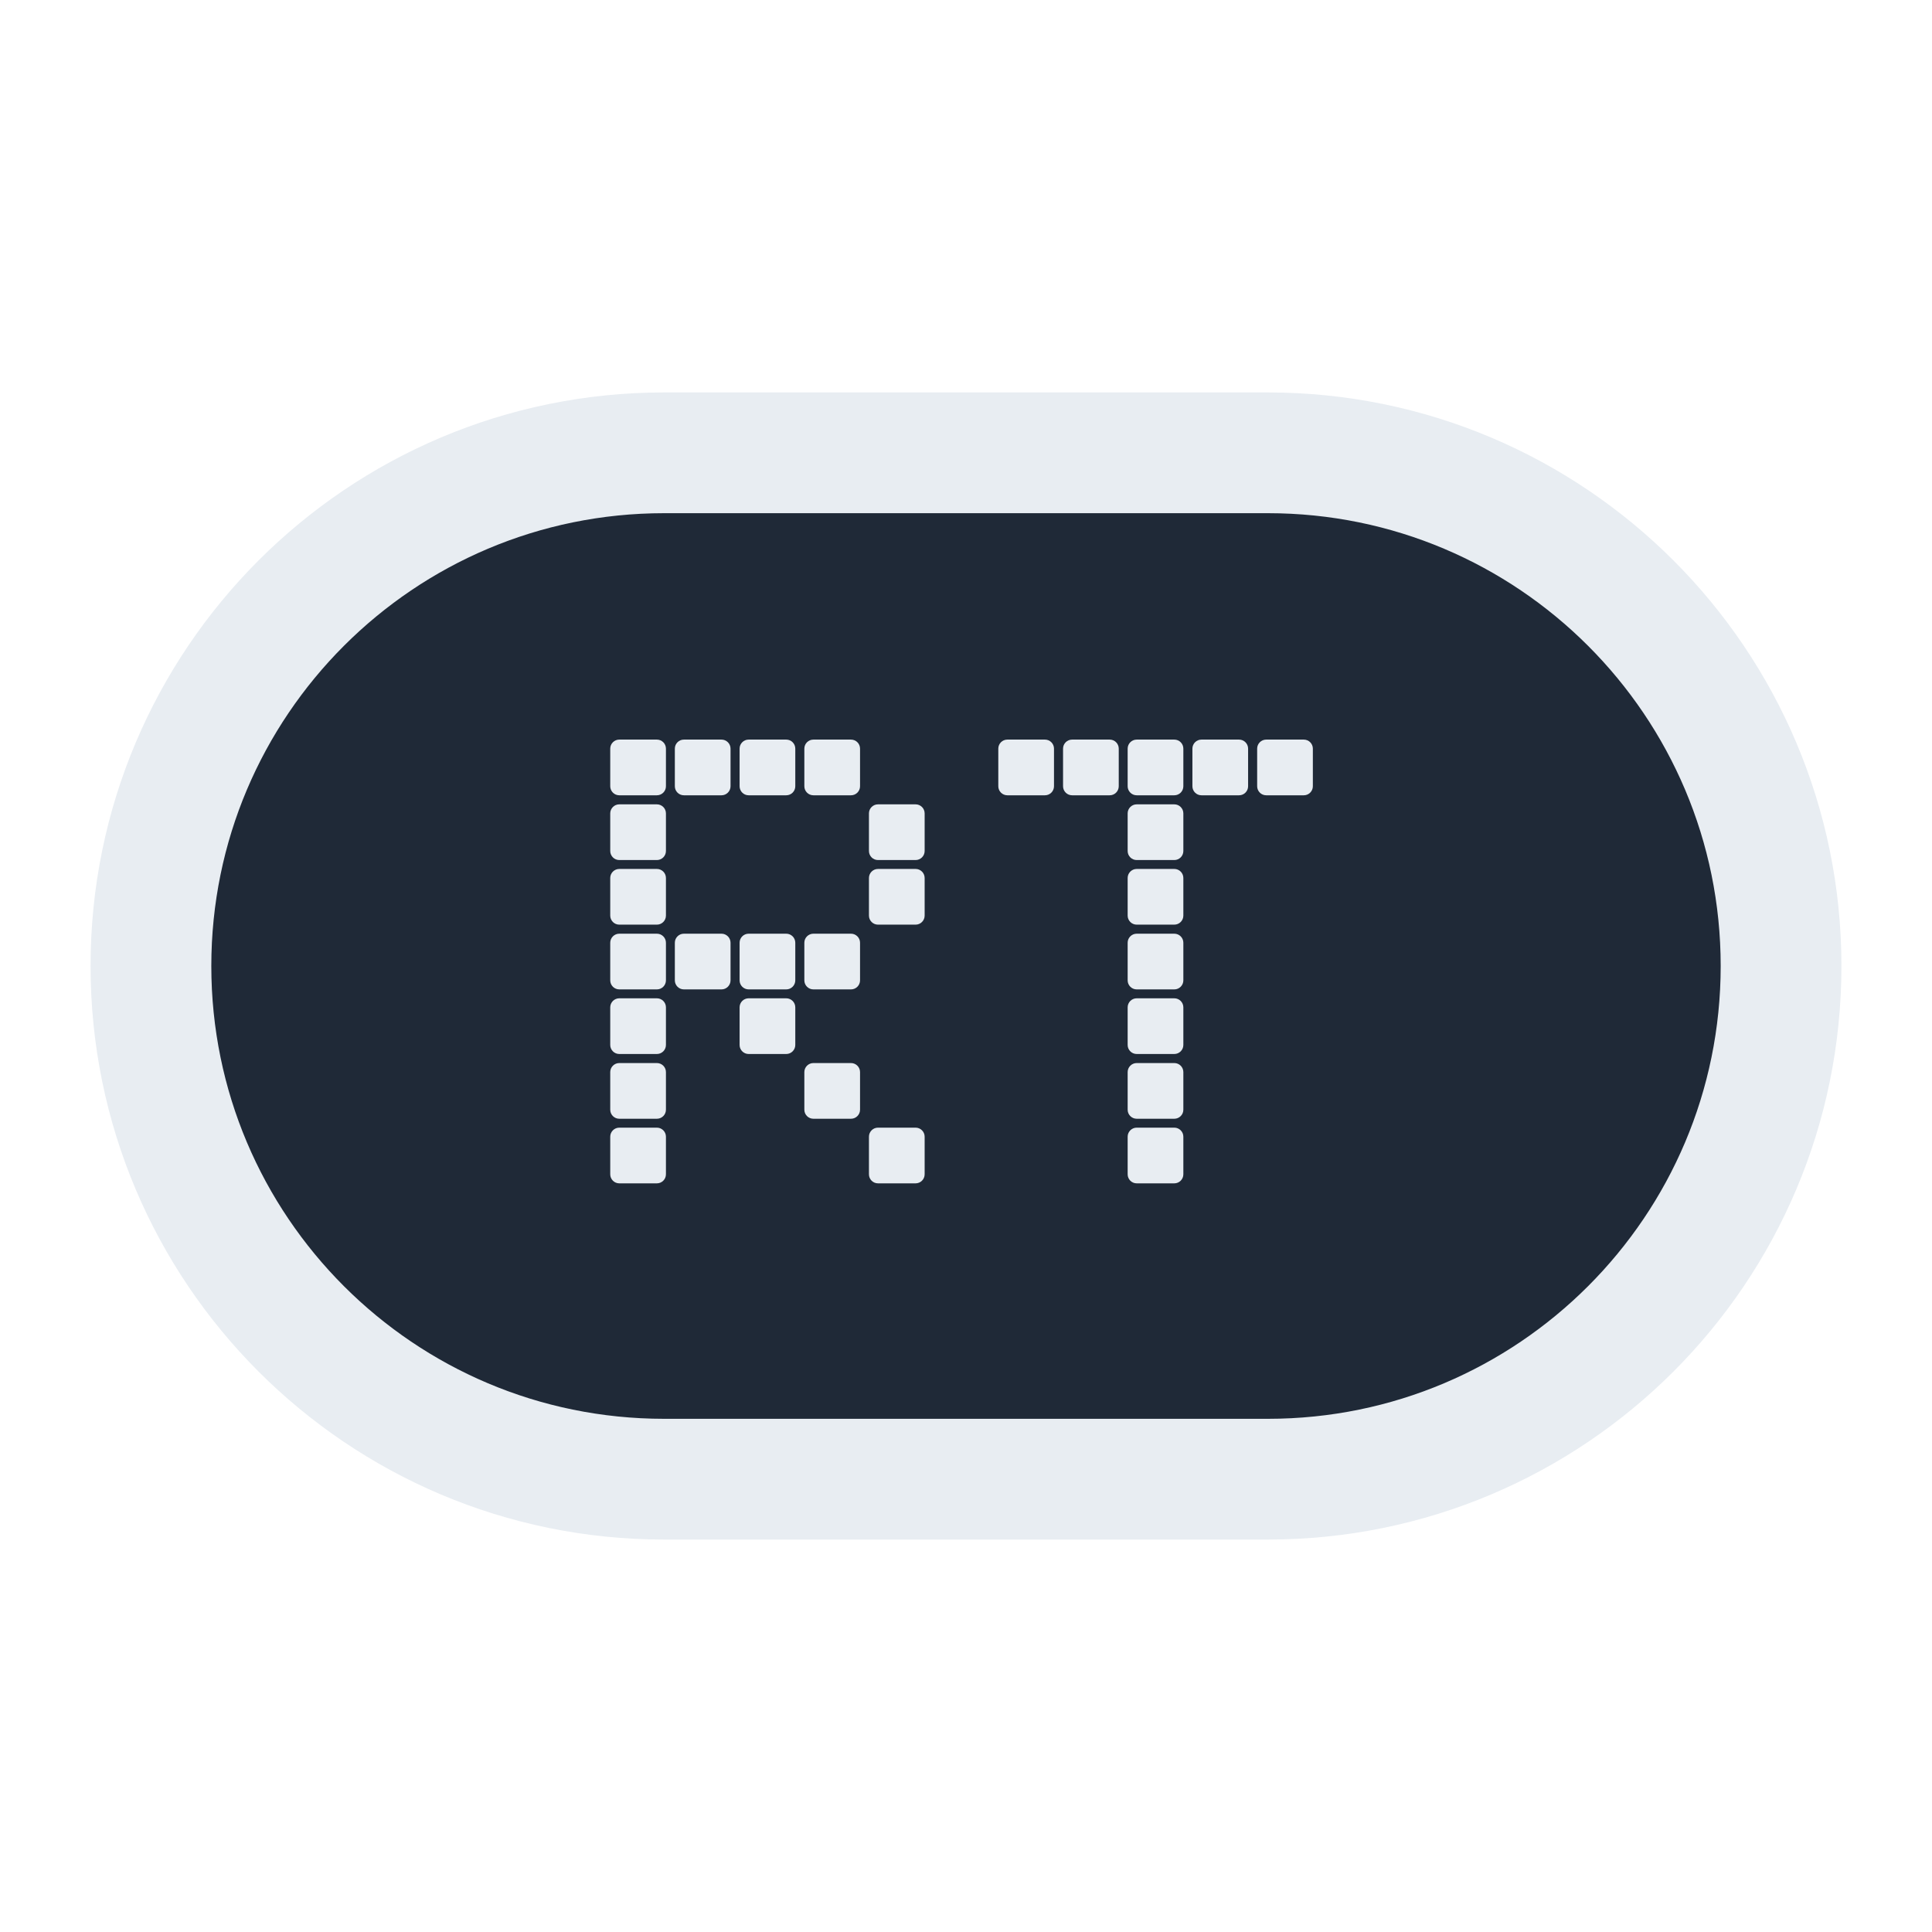
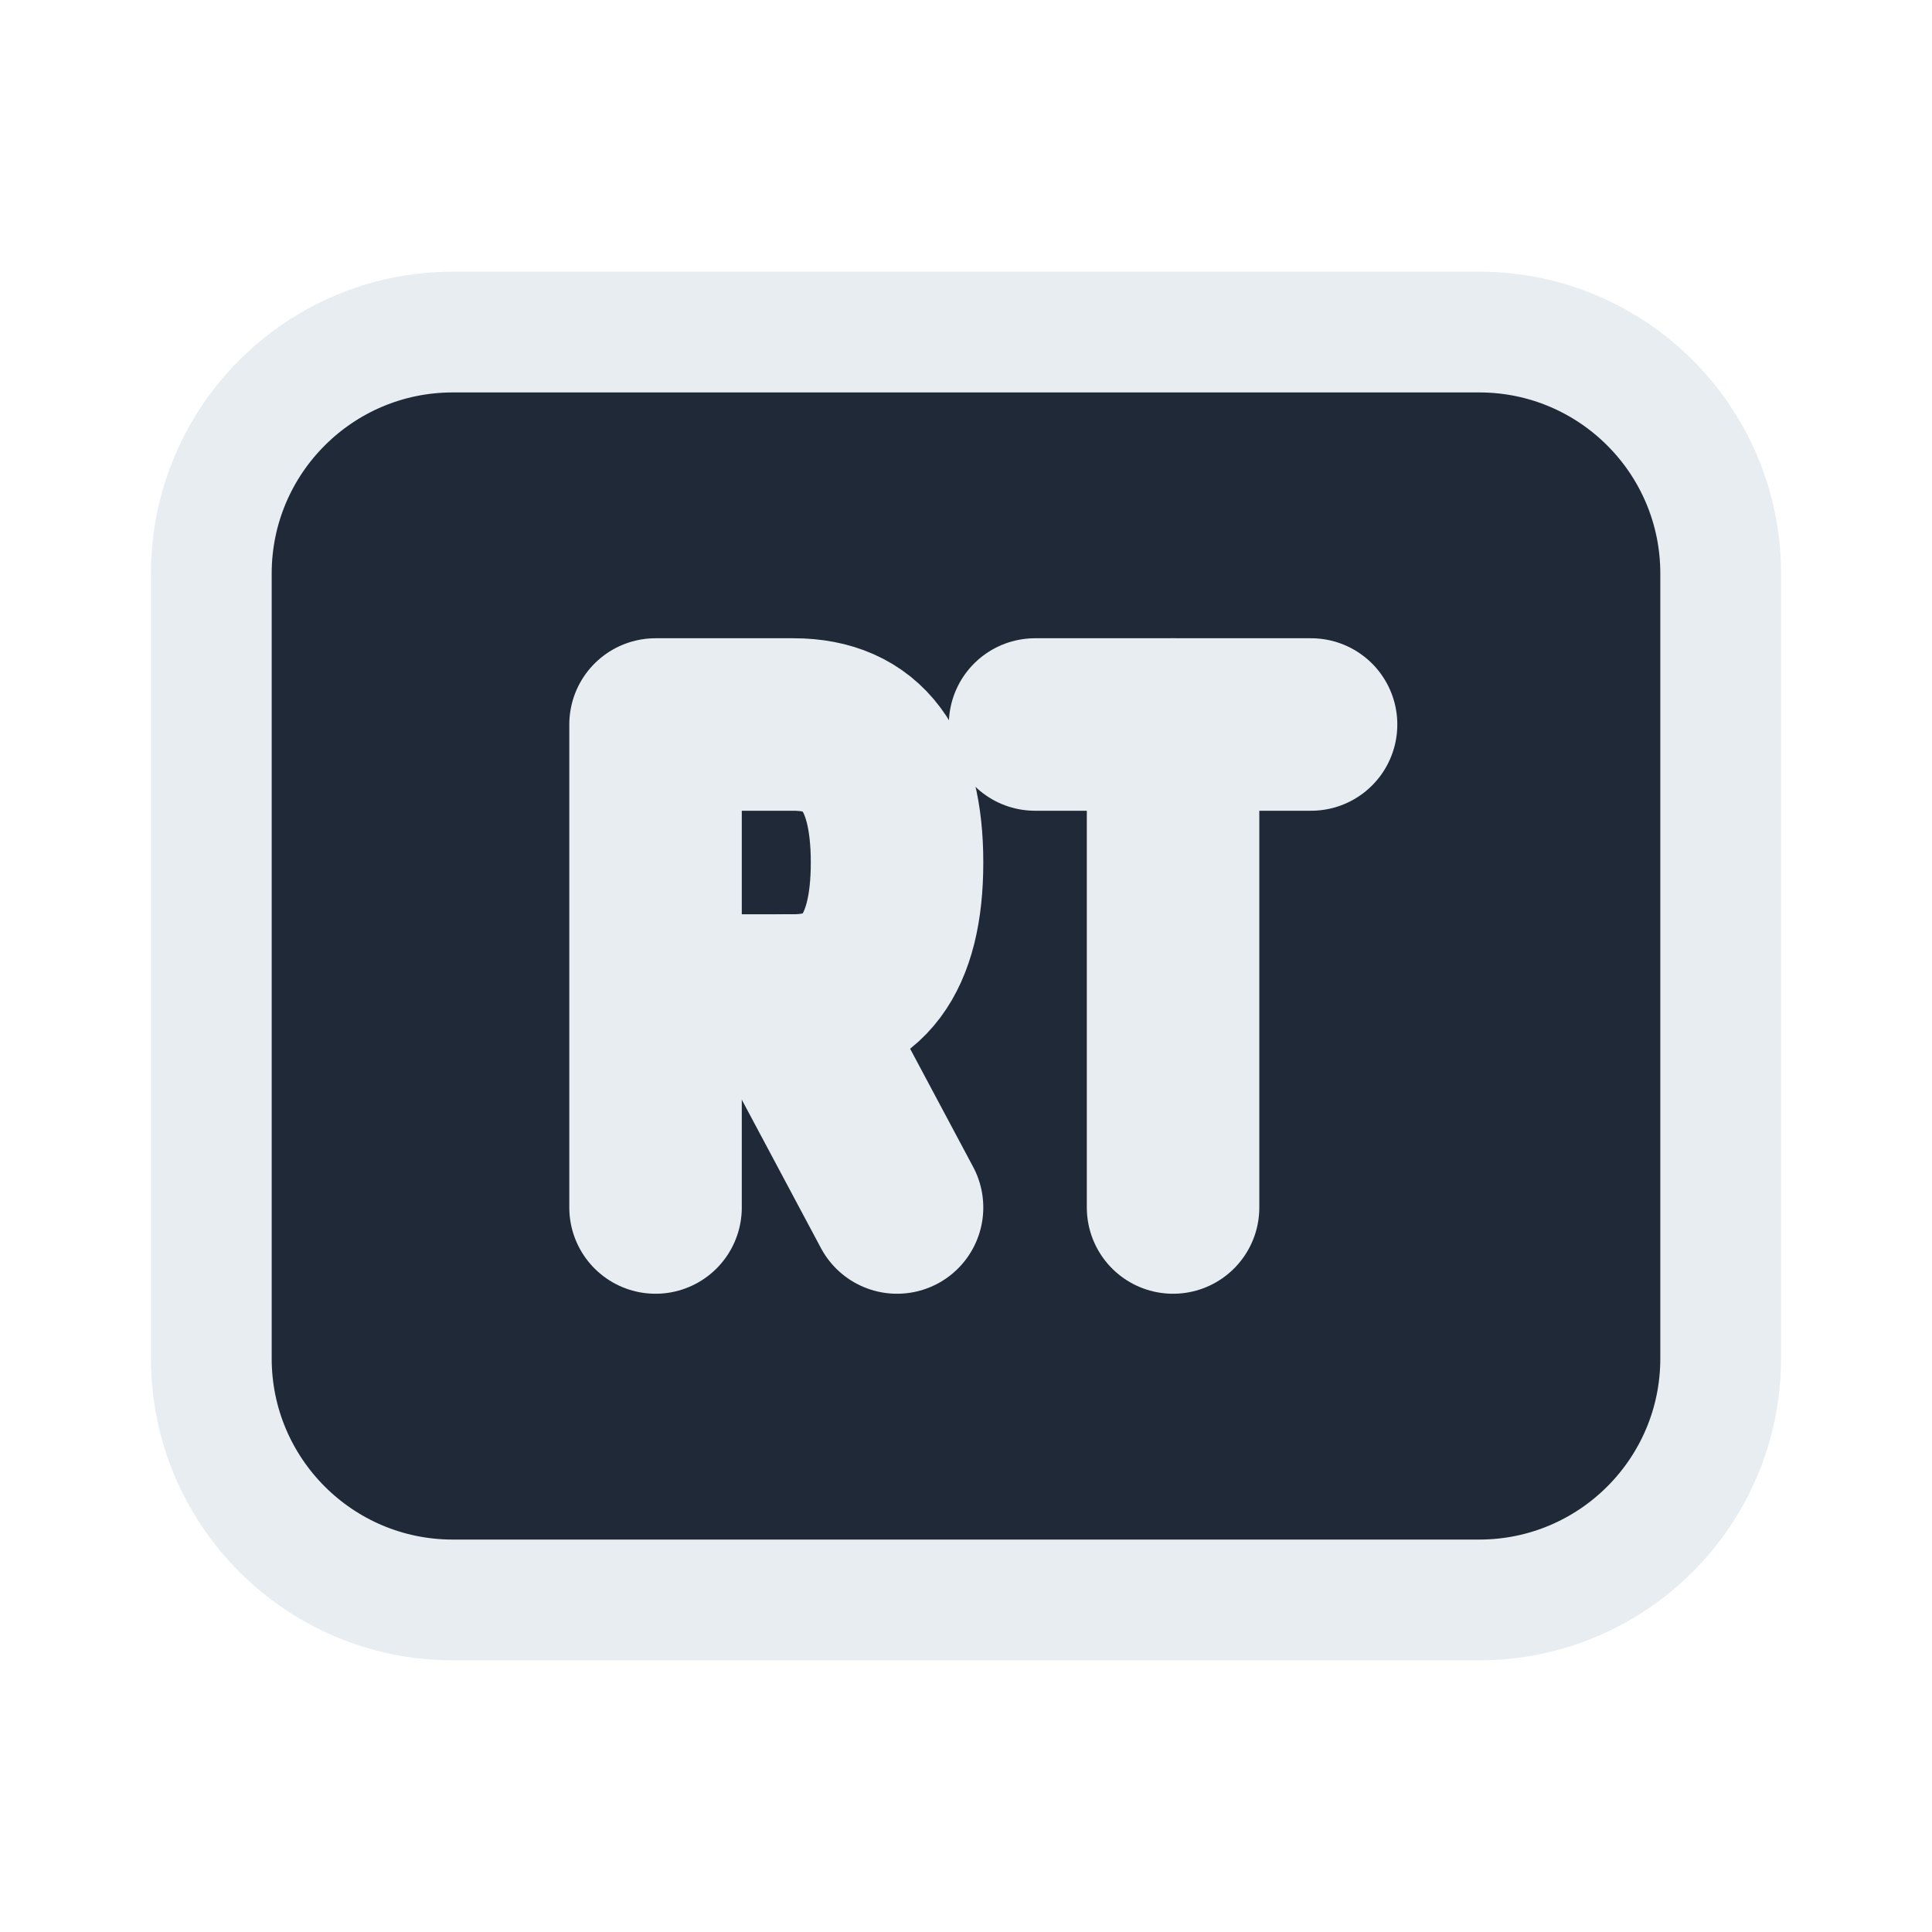
<svg xmlns="http://www.w3.org/2000/svg" viewBox="0 0 128 128">
-   <rect x="10" y="30" width="108" height="68" rx="34" fill="#1F2937" stroke="#E8EDF2" stroke-width="8" />
-   <rect x="40.43" y="49.00" width="3.69" height="3.69" rx="0.60" fill="#E8EDF2" />
-   <rect x="44.71" y="49.00" width="3.69" height="3.69" rx="0.60" fill="#E8EDF2" />
-   <rect x="49.00" y="49.00" width="3.69" height="3.69" rx="0.60" fill="#E8EDF2" />
-   <rect x="53.29" y="49.00" width="3.69" height="3.69" rx="0.60" fill="#E8EDF2" />
-   <rect x="40.43" y="53.29" width="3.69" height="3.69" rx="0.60" fill="#E8EDF2" />
-   <rect x="57.57" y="53.29" width="3.69" height="3.69" rx="0.60" fill="#E8EDF2" />
-   <rect x="40.43" y="57.57" width="3.69" height="3.69" rx="0.60" fill="#E8EDF2" />
-   <rect x="57.57" y="57.57" width="3.69" height="3.69" rx="0.60" fill="#E8EDF2" />
-   <rect x="40.43" y="61.86" width="3.69" height="3.69" rx="0.60" fill="#E8EDF2" />
-   <rect x="44.71" y="61.86" width="3.69" height="3.69" rx="0.60" fill="#E8EDF2" />
-   <rect x="49.00" y="61.86" width="3.69" height="3.69" rx="0.60" fill="#E8EDF2" />
-   <rect x="53.29" y="61.86" width="3.69" height="3.69" rx="0.60" fill="#E8EDF2" />
-   <rect x="40.43" y="66.14" width="3.69" height="3.69" rx="0.60" fill="#E8EDF2" />
-   <rect x="49.00" y="66.14" width="3.69" height="3.69" rx="0.60" fill="#E8EDF2" />
-   <rect x="40.43" y="70.43" width="3.69" height="3.69" rx="0.60" fill="#E8EDF2" />
-   <rect x="53.29" y="70.43" width="3.69" height="3.69" rx="0.60" fill="#E8EDF2" />
-   <rect x="40.43" y="74.71" width="3.69" height="3.69" rx="0.60" fill="#E8EDF2" />
-   <rect x="57.57" y="74.71" width="3.69" height="3.69" rx="0.60" fill="#E8EDF2" />
-   <rect x="66.14" y="49.00" width="3.69" height="3.69" rx="0.60" fill="#E8EDF2" />
-   <rect x="70.43" y="49.00" width="3.69" height="3.69" rx="0.60" fill="#E8EDF2" />
-   <rect x="74.71" y="49.00" width="3.69" height="3.69" rx="0.60" fill="#E8EDF2" />
-   <rect x="79.00" y="49.00" width="3.69" height="3.69" rx="0.60" fill="#E8EDF2" />
-   <rect x="83.29" y="49.00" width="3.69" height="3.69" rx="0.60" fill="#E8EDF2" />
-   <rect x="74.71" y="53.29" width="3.69" height="3.69" rx="0.60" fill="#E8EDF2" />
-   <rect x="74.71" y="57.57" width="3.69" height="3.69" rx="0.60" fill="#E8EDF2" />
-   <rect x="74.71" y="61.86" width="3.69" height="3.69" rx="0.60" fill="#E8EDF2" />
-   <rect x="74.71" y="66.14" width="3.69" height="3.69" rx="0.60" fill="#E8EDF2" />
-   <rect x="74.71" y="70.43" width="3.69" height="3.69" rx="0.60" fill="#E8EDF2" />
-   <rect x="74.71" y="74.71" width="3.69" height="3.69" rx="0.60" fill="#E8EDF2" />
+   <rect x="14" y="22" width="100" height="84" rx="16" fill="#1F2937" stroke="#E8EDF2" stroke-width="8" />
+   <g fill="none" stroke="#E8EDF2" stroke-width="5.0" stroke-linecap="round" stroke-linejoin="round">
+     <path d="M2 14V0H6Q9 0 9 4Q9 8 6 8H2" transform="translate(38.86 48.00) scale(2.2857)" />
+     <path d="M5.8 8L9 14" transform="translate(38.86 48.00) scale(2.2857)" />
+     <path d="M1 0H9" transform="translate(66.29 48.00) scale(2.2857)" />
+     <path d="M5 0V14" transform="translate(66.29 48.00) scale(2.2857)" />
+   </g>
</svg>
